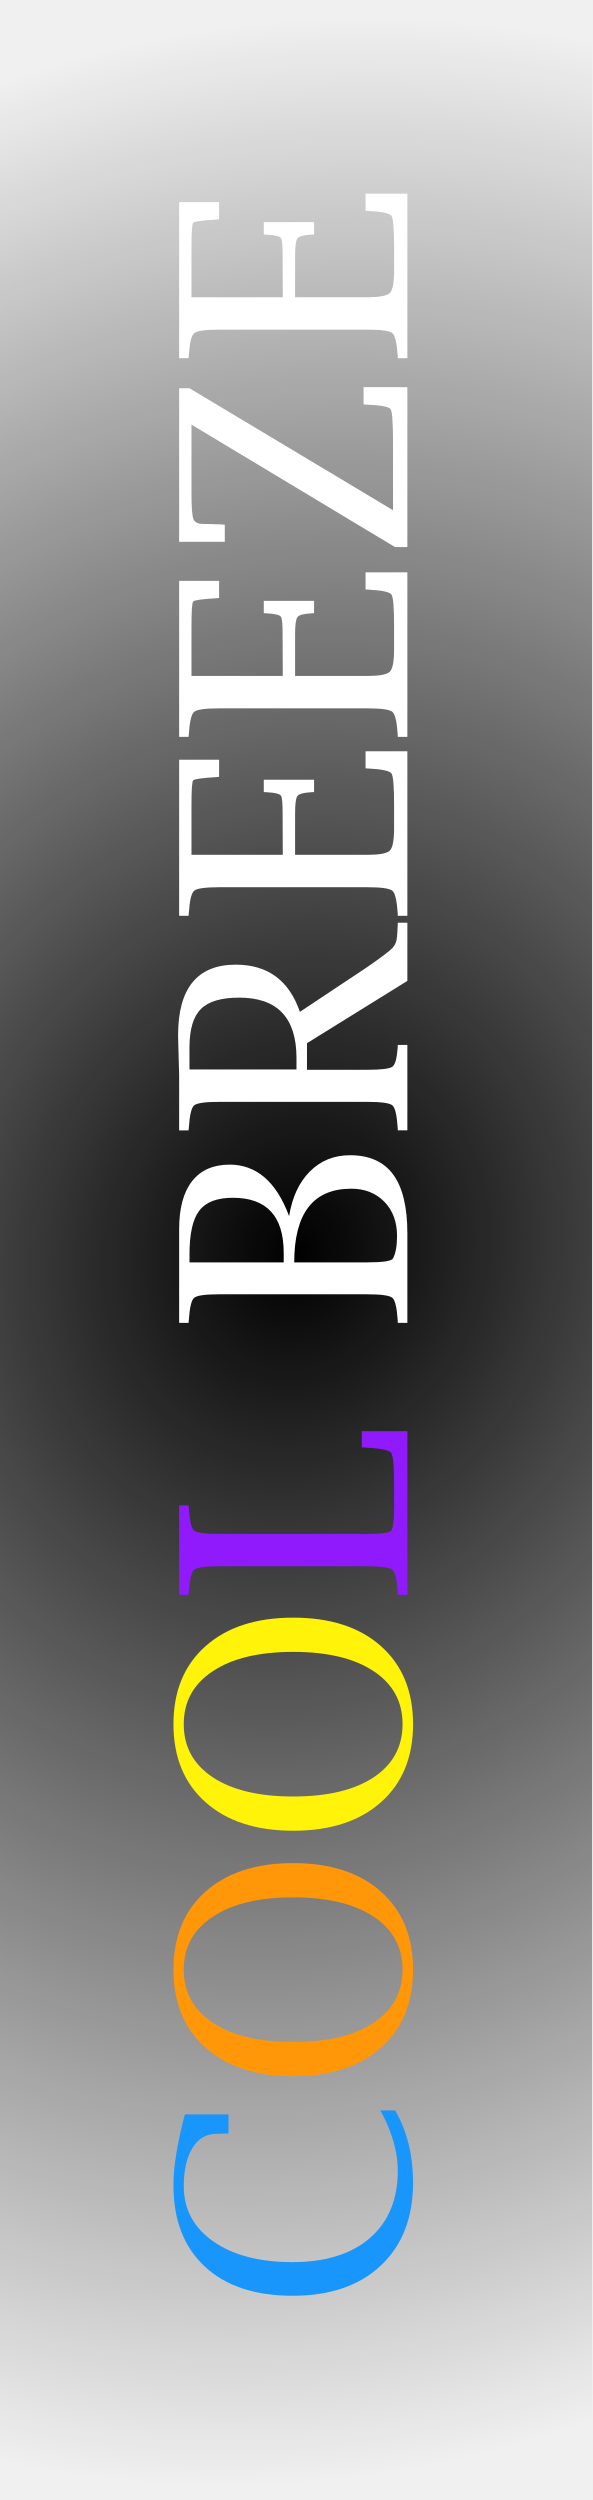
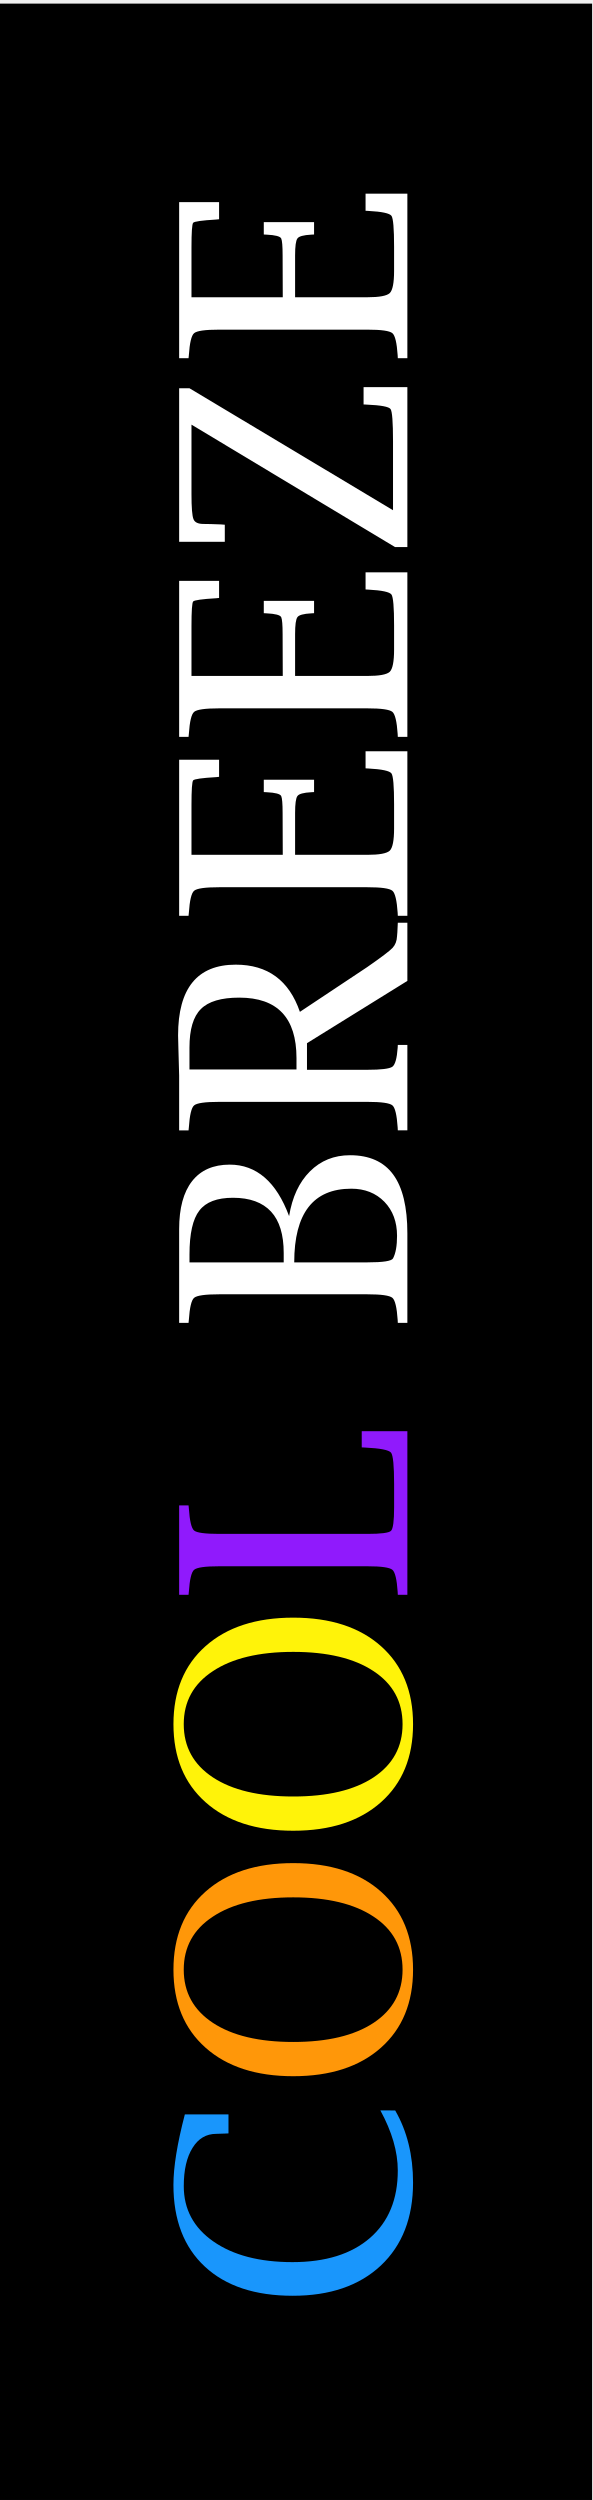
- <svg xmlns="http://www.w3.org/2000/svg" xmlns:xlink="http://www.w3.org/1999/xlink" width="90" height="380" viewBox="0 0 23.812 100.542" version="1.1" id="svg12553">
-   <defs id="defs12547">
-     <linearGradient id="linearGradient5317">
-       <stop id="stop5323" offset="0" style="stop-color:#000000;stop-opacity:1;" />
-       <stop id="stop5325" offset="1" style="stop-color:#000000;stop-opacity:0;" />
-     </linearGradient>
-     <radialGradient xlink:href="#linearGradient5317" id="radialGradient5328" cx="38.45" cy="211.65" fx="38.45" fy="211.65" r="11.906" gradientTransform="matrix(3.587302,1.222222,-1.359709,3.990836,188.3015,-680.005)" gradientUnits="userSpaceOnUse" />
-   </defs>
+ <svg xmlns="http://www.w3.org/2000/svg" width="90" height="380" viewBox="0 0 23.812 100.542" version="1.1" id="svg12553">
+   <defs id="defs12547" />
  <g id="layer1" transform="translate(-26.5435,-161.3065)">
-     <path id="path33453" d="m 26.543,161.452 h 23.812 v 100.396 H 26.543 Z m 0,0" style="fill:url(#radialGradient5328);fill-opacity:1;fill-rule:nonzero;stroke:none;stroke-width:0.144" />
+     <path id="path33453" d="m 26.543,161.452 h 23.812 v 100.396 H 26.543 Z m 0,0" style="fill:#000000;fill-opacity:1;fill-rule:nonzero;stroke:none;stroke-width:0.144" />
    <path id="path911" style="font-style:normal;font-variant:normal;font-weight:normal;font-stretch:normal;font-size:12.7px;line-height:1.25;font-family:'Lucida Bright';-inkscape-font-specification:'Lucida Bright, Normal';font-variant-ligatures:normal;font-variant-caps:normal;font-variant-numeric:normal;font-feature-settings:normal;text-align:center;letter-spacing:0px;word-spacing:0px;writing-mode:lr-tb;text-anchor:middle;fill:#1996fc;fill-opacity:1;stroke:none;stroke-width:0.206" d="m 42.436,246.182 q 0.719,1.246 0.719,2.902 0,2.115 -1.296,3.336 -1.296,1.215 -3.541,1.215 -2.276,0 -3.535,-1.172 -1.265,-1.172 -1.265,-3.287 0,-1.079 0.459,-2.834 h 1.755 v 0.763 l -0.124,0.006 q -0.186,0.006 -0.366,0.012 -0.608,0 -0.955,0.564 -0.353,0.564 -0.353,1.538 0,1.395 1.191,2.226 1.191,0.831 3.181,0.831 1.997,0 3.119,-0.974 1.116,-0.974 1.116,-2.71 0,-1.135 -0.701,-2.418 z" />
    <path id="path913" style="font-style:normal;font-variant:normal;font-weight:normal;font-stretch:normal;font-size:12.7px;line-height:1.25;font-family:'Lucida Bright';-inkscape-font-specification:'Lucida Bright, Normal';font-variant-ligatures:normal;font-variant-caps:normal;font-variant-numeric:normal;font-feature-settings:normal;text-align:center;letter-spacing:0px;word-spacing:0px;writing-mode:lr-tb;text-anchor:middle;fill:#ff9709;fill-opacity:1;stroke:none;stroke-width:0.206" d="m 43.155,240.52 q 0,1.991 -1.29,3.138 -1.29,1.147 -3.528,1.147 -2.239,0 -3.528,-1.147 -1.29,-1.147 -1.29,-3.138 0,-1.991 1.29,-3.138 1.29,-1.147 3.528,-1.147 2.239,0 3.528,1.147 1.29,1.147 1.29,3.138 z m -0.422,0 q 0,-1.364 -1.166,-2.133 -1.166,-0.775 -3.231,-0.775 -2.065,0 -3.231,0.775 -1.172,0.769 -1.172,2.133 0,1.364 1.172,2.139 1.166,0.769 3.231,0.769 2.065,0 3.231,-0.769 1.166,-0.775 1.166,-2.139 z" />
    <path id="path915" style="font-style:normal;font-variant:normal;font-weight:normal;font-stretch:normal;font-size:12.7px;line-height:1.25;font-family:'Lucida Bright';-inkscape-font-specification:'Lucida Bright, Normal';font-variant-ligatures:normal;font-variant-caps:normal;font-variant-numeric:normal;font-feature-settings:normal;text-align:center;letter-spacing:0px;word-spacing:0px;writing-mode:lr-tb;text-anchor:middle;fill:#fff309;fill-opacity:1;stroke:none;stroke-width:0.206" d="m 43.155,230.648 q 0,1.991 -1.29,3.138 -1.29,1.147 -3.528,1.147 -2.239,0 -3.528,-1.147 -1.29,-1.147 -1.29,-3.138 0,-1.991 1.29,-3.138 1.29,-1.147 3.528,-1.147 2.239,0 3.528,1.147 1.29,1.147 1.29,3.138 z m -0.422,0 q 0,-1.364 -1.166,-2.133 -1.166,-0.775 -3.231,-0.775 -2.065,0 -3.231,0.775 -1.172,0.769 -1.172,2.133 0,1.364 1.172,2.139 1.166,0.769 3.231,0.769 2.065,0 3.231,-0.769 1.166,-0.775 1.166,-2.139 z" />
    <path id="path917" style="font-style:normal;font-variant:normal;font-weight:normal;font-stretch:normal;font-size:12.7px;line-height:1.25;font-family:'Lucida Bright';-inkscape-font-specification:'Lucida Bright, Normal';font-variant-ligatures:normal;font-variant-caps:normal;font-variant-numeric:normal;font-feature-settings:normal;text-align:center;letter-spacing:0px;word-spacing:0px;writing-mode:lr-tb;text-anchor:middle;fill:#901afc;fill-opacity:1;stroke:none;stroke-width:0.206" d="m 42.926,218.866 v 6.579 h -0.384 l -0.006,-0.118 q -0.05,-0.75 -0.211,-0.887 -0.167,-0.143 -1.005,-0.143 h -5.966 q -0.843,0 -1.005,0.143 -0.161,0.136 -0.211,0.887 l -0.012,0.118 h -0.378 v -3.597 h 0.378 l 0.012,0.118 q 0.05,0.757 0.211,0.893 0.161,0.136 1.005,0.136 h 5.966 q 0.825,0 0.949,-0.124 0.124,-0.124 0.124,-0.943 v -0.936 q 0,-1.11 -0.124,-1.265 -0.13,-0.161 -1.054,-0.205 l -0.124,-0.006 v -0.651 z" />
    <path id="path919" style="font-style:normal;font-variant:normal;font-weight:normal;font-stretch:normal;font-size:12.7px;line-height:1.25;font-family:'Lucida Bright';-inkscape-font-specification:'Lucida Bright, Normal';font-variant-ligatures:normal;font-variant-caps:normal;font-variant-numeric:normal;font-feature-settings:normal;text-align:center;letter-spacing:0px;word-spacing:0px;writing-mode:lr-tb;text-anchor:middle;fill:#ffffff;fill-opacity:1;stroke:none;stroke-width:0.206" d="m 38.17,210.215 q 0.186,-1.147 0.837,-1.798 0.651,-0.651 1.612,-0.651 1.166,0 1.736,0.775 0.571,0.775 0.571,2.369 v 3.597 h -0.384 l -0.006,-0.118 q -0.05,-0.75 -0.211,-0.887 -0.167,-0.143 -1.005,-0.143 h -5.966 q -0.843,0 -1.005,0.143 -0.161,0.136 -0.211,0.887 l -0.012,0.118 h -0.378 v -3.77 q 0,-1.265 0.521,-1.929 0.521,-0.664 1.513,-0.664 0.806,0 1.408,0.521 0.595,0.515 0.98,1.55 z m 0.205,1.86 h 2.946 q 0.949,0 1.029,-0.161 0.161,-0.304 0.161,-0.905 0,-0.843 -0.508,-1.37 -0.515,-0.527 -1.333,-0.527 -2.294,0 -2.294,2.964 z m -0.422,0 v -0.378 q 0,-1.11 -0.508,-1.662 -0.515,-0.558 -1.532,-0.558 -0.961,0 -1.352,0.515 -0.397,0.508 -0.397,1.767 v 0.316 z" />
    <path id="path921" style="font-style:normal;font-variant:normal;font-weight:normal;font-stretch:normal;font-size:12.7px;line-height:1.25;font-family:'Lucida Bright';-inkscape-font-specification:'Lucida Bright, Normal';font-variant-ligatures:normal;font-variant-caps:normal;font-variant-numeric:normal;font-feature-settings:normal;text-align:center;letter-spacing:0px;word-spacing:0px;writing-mode:lr-tb;text-anchor:middle;fill:#ffffff;fill-opacity:1;stroke:none;stroke-width:0.206" d="m 38.889,204.33 h 2.431 q 0.831,0 1.005,-0.124 0.167,-0.13 0.211,-0.757 l 0.006,-0.118 h 0.384 v 3.435 h -0.384 l -0.006,-0.118 q -0.05,-0.75 -0.211,-0.887 Q 42.157,205.62 41.32,205.62 h -5.966 q -0.843,0 -1.005,0.143 -0.161,0.136 -0.211,0.887 l -0.012,0.118 h -0.378 v -2.208 l -0.031,-1.116 -0.012,-0.496 q 0,-2.846 2.319,-2.846 1.929,0 2.58,1.898 l 2.704,-1.798 q 0.856,-0.595 1.023,-0.775 0.167,-0.18 0.18,-0.471 0.012,-0.087 0.025,-0.415 l 0.006,-0.124 h 0.384 v 2.338 l -4.037,2.505 z m -0.422,-0.012 v -0.459 q 0,-2.431 -2.301,-2.431 -1.091,0 -1.544,0.459 -0.459,0.453 -0.459,1.55 v 0.881 z" />
    <path id="path923" style="font-style:normal;font-variant:normal;font-weight:normal;font-stretch:normal;font-size:12.7px;line-height:1.25;font-family:'Lucida Bright';-inkscape-font-specification:'Lucida Bright, Normal';font-variant-ligatures:normal;font-variant-caps:normal;font-variant-numeric:normal;font-feature-settings:normal;text-align:center;letter-spacing:0px;word-spacing:0px;writing-mode:lr-tb;text-anchor:middle;fill:#ffffff;fill-opacity:1;stroke:none;stroke-width:0.206" d="m 42.926,191.519 v 6.617 h -0.384 l -0.006,-0.118 q -0.05,-0.75 -0.211,-0.887 -0.167,-0.143 -1.005,-0.143 h -5.966 q -0.843,0 -1.005,0.143 -0.161,0.136 -0.211,0.887 l -0.012,0.118 h -0.378 v -6.276 h 1.606 v 0.688 l -0.118,0.012 q -0.856,0.05 -0.924,0.13 -0.068,0.074 -0.068,0.992 v 2.003 h 3.671 l -0.006,-1.681 q 0,-0.558 -0.056,-0.682 -0.062,-0.13 -0.589,-0.155 l -0.112,-0.006 v -0.496 h 2.022 v 0.496 l -0.112,0.006 q -0.471,0.025 -0.558,0.155 -0.093,0.124 -0.093,0.682 v 1.681 h 2.908 q 0.719,0 0.899,-0.167 0.174,-0.174 0.174,-0.887 v -0.98 q 0,-1.091 -0.105,-1.24 -0.112,-0.155 -0.93,-0.198 l -0.112,-0.006 v -0.688 z" />
    <path id="path925" style="font-style:normal;font-variant:normal;font-weight:normal;font-stretch:normal;font-size:12.7px;line-height:1.25;font-family:'Lucida Bright';-inkscape-font-specification:'Lucida Bright, Normal';font-variant-ligatures:normal;font-variant-caps:normal;font-variant-numeric:normal;font-feature-settings:normal;text-align:center;letter-spacing:0px;word-spacing:0px;writing-mode:lr-tb;text-anchor:middle;fill:#ffffff;fill-opacity:1;stroke:none;stroke-width:0.206" d="m 42.926,184.325 v 6.617 h -0.384 l -0.006,-0.118 q -0.05,-0.75 -0.211,-0.887 -0.167,-0.143 -1.005,-0.143 h -5.966 q -0.843,0 -1.005,0.143 -0.161,0.136 -0.211,0.887 l -0.012,0.118 h -0.378 v -6.276 h 1.606 v 0.688 l -0.118,0.012 q -0.856,0.05 -0.924,0.13 -0.068,0.074 -0.068,0.992 v 2.003 h 3.671 l -0.006,-1.681 q 0,-0.558 -0.056,-0.682 -0.062,-0.13 -0.589,-0.155 l -0.112,-0.006 v -0.496 h 2.022 v 0.496 l -0.112,0.006 q -0.471,0.025 -0.558,0.155 -0.093,0.124 -0.093,0.682 v 1.681 h 2.908 q 0.719,0 0.899,-0.167 0.174,-0.174 0.174,-0.887 v -0.98 q 0,-1.091 -0.105,-1.24 -0.112,-0.155 -0.93,-0.198 l -0.112,-0.006 v -0.688 z" />
    <path id="path927" style="font-style:normal;font-variant:normal;font-weight:normal;font-stretch:normal;font-size:12.7px;line-height:1.25;font-family:'Lucida Bright';-inkscape-font-specification:'Lucida Bright, Normal';font-variant-ligatures:normal;font-variant-caps:normal;font-variant-numeric:normal;font-feature-settings:normal;text-align:center;letter-spacing:0px;word-spacing:0px;writing-mode:lr-tb;text-anchor:middle;fill:#ffffff;fill-opacity:1;stroke:none;stroke-width:0.206" d="m 42.926,183.308 h -0.496 l -8.186,-4.924 v 2.791 q 0,0.819 0.081,1.011 0.074,0.192 0.403,0.192 0.242,0 0.701,0.019 l 0.155,0.012 v 0.688 h -1.836 v -6.176 h 0.415 l 8.186,4.905 v -2.778 q 0,-1.153 -0.099,-1.29 -0.099,-0.143 -0.967,-0.18 l -0.118,-0.006 v -0.695 h 1.761 z" />
    <path id="path929" style="font-style:normal;font-variant:normal;font-weight:normal;font-stretch:normal;font-size:12.7px;line-height:1.25;font-family:'Lucida Bright';-inkscape-font-specification:'Lucida Bright, Normal';font-variant-ligatures:normal;font-variant-caps:normal;font-variant-numeric:normal;font-feature-settings:normal;text-align:center;letter-spacing:0px;word-spacing:0px;writing-mode:lr-tb;text-anchor:middle;fill:#ffffff;fill-opacity:1;stroke:none;stroke-width:0.206" d="m 42.926,169.095 0,6.617 h -0.384 l -0.006,-0.118 q -0.05,-0.75 -0.211,-0.887 -0.167,-0.143 -1.005,-0.143 h -5.966 q -0.843,0 -1.005,0.143 -0.161,0.136 -0.211,0.887 l -0.012,0.118 h -0.378 l 0,-6.276 h 1.606 v 0.688 l -0.118,0.012 q -0.856,0.05 -0.924,0.13 -0.068,0.074 -0.068,0.992 v 2.003 h 3.671 l -0.006,-1.681 q 0,-0.558 -0.056,-0.682 -0.062,-0.13 -0.589,-0.155 l -0.112,-0.006 v -0.496 h 2.022 v 0.496 l -0.112,0.006 q -0.471,0.025 -0.558,0.155 -0.093,0.124 -0.093,0.682 v 1.681 h 2.908 q 0.719,0 0.899,-0.167 0.174,-0.174 0.174,-0.887 v -0.98 q 0,-1.091 -0.105,-1.24 -0.112,-0.155 -0.93,-0.198 l -0.112,-0.006 v -0.688 z" />
  </g>
</svg>
